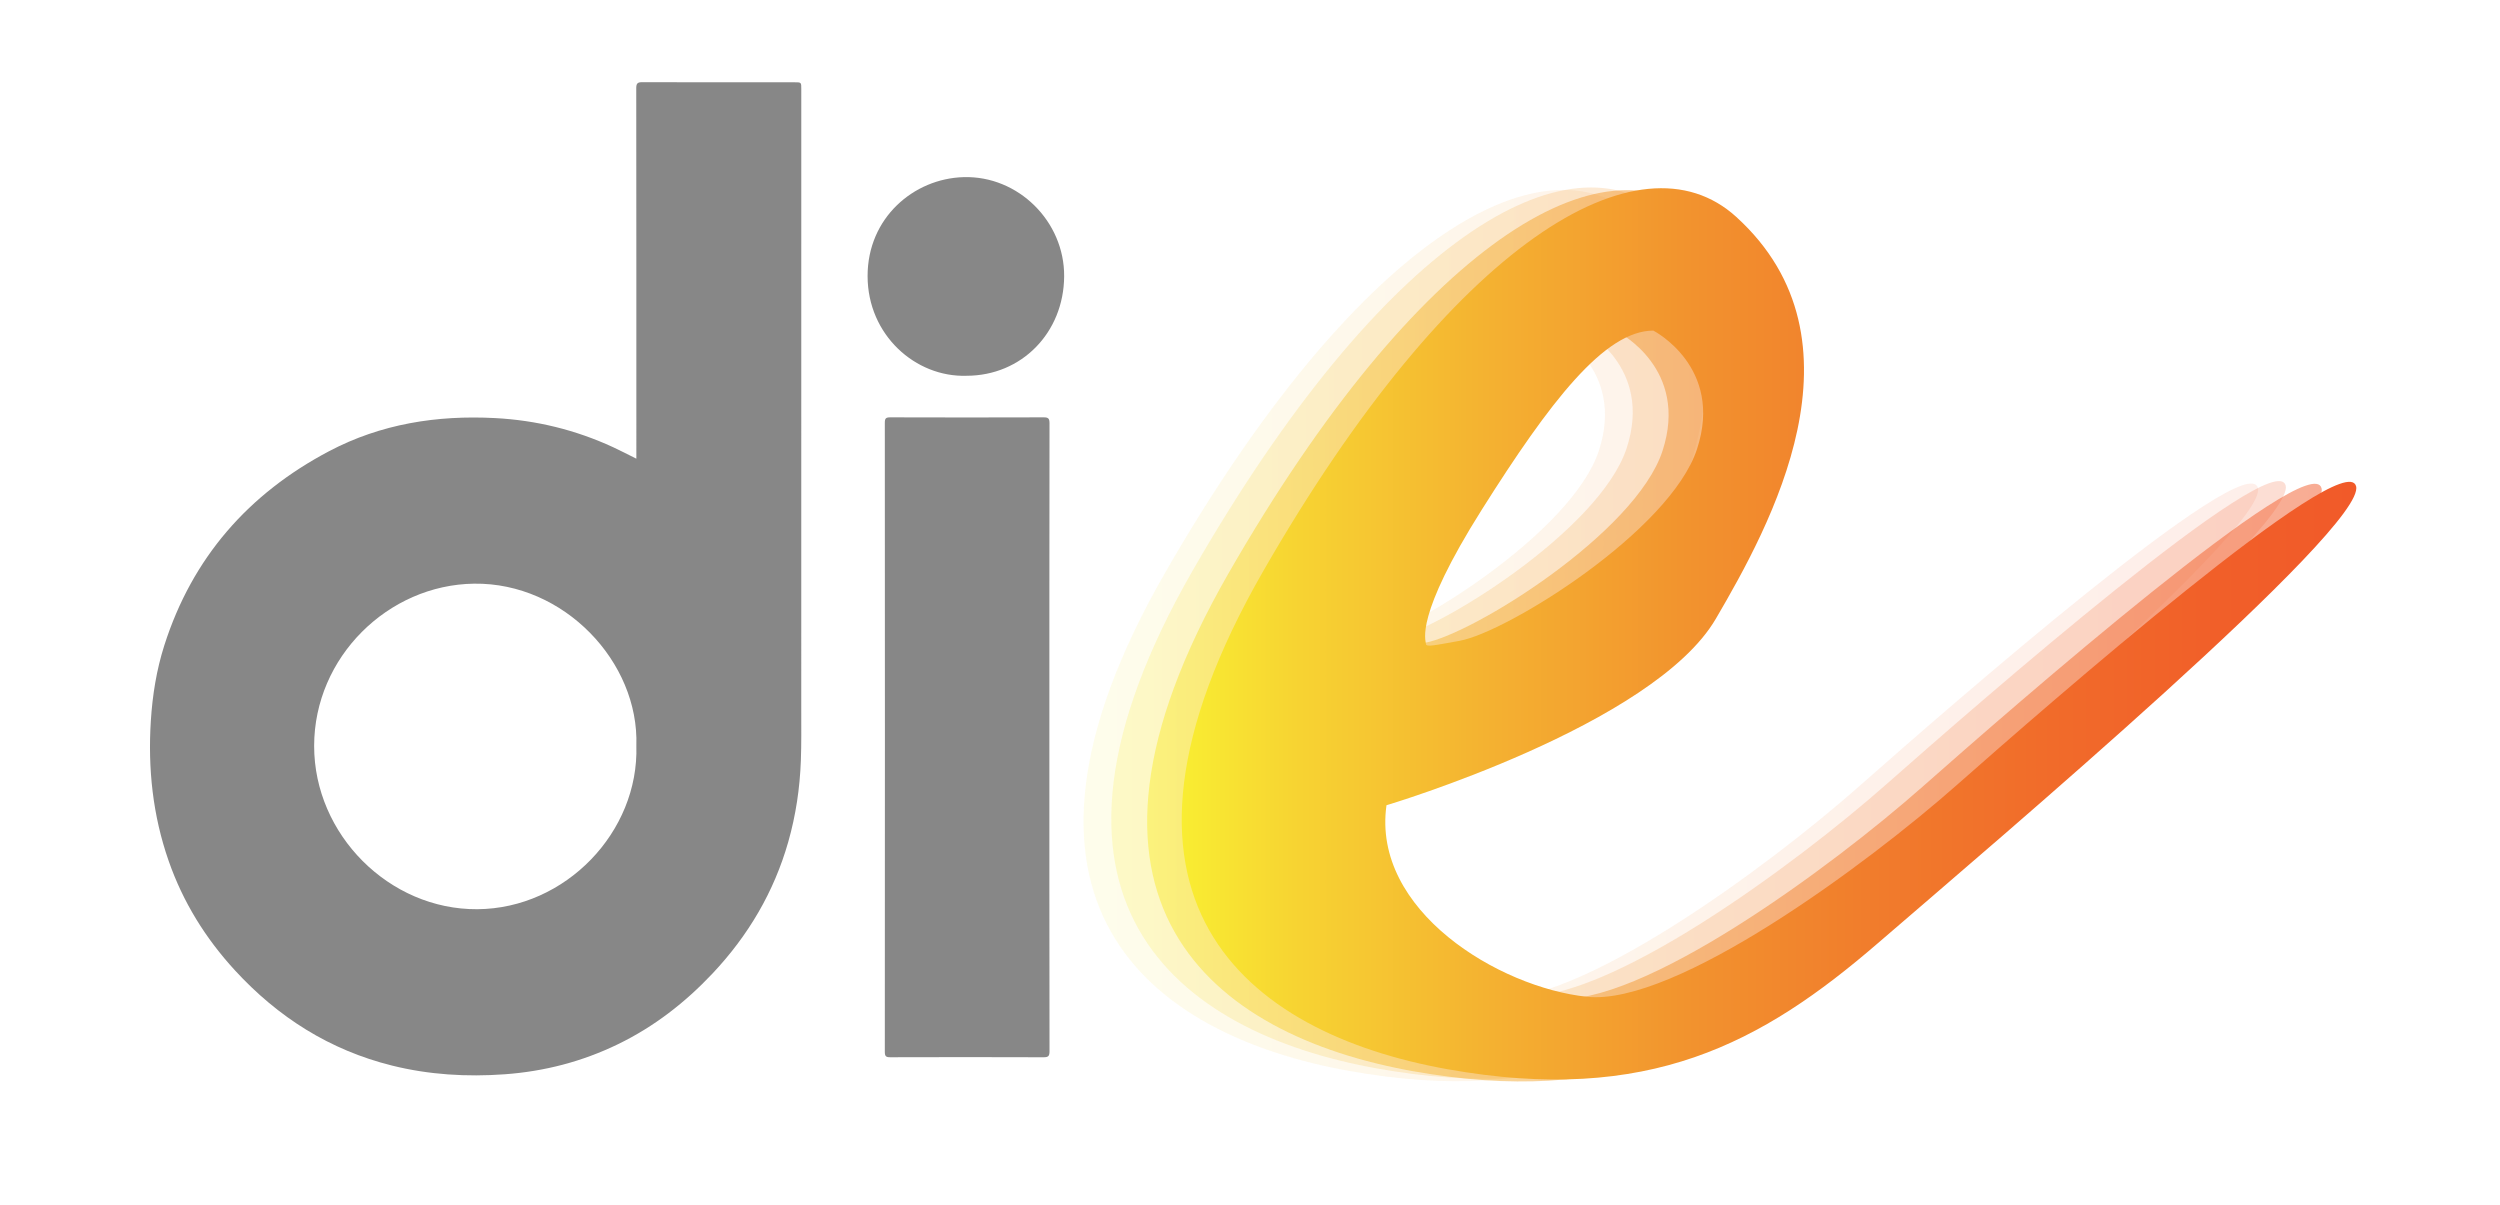
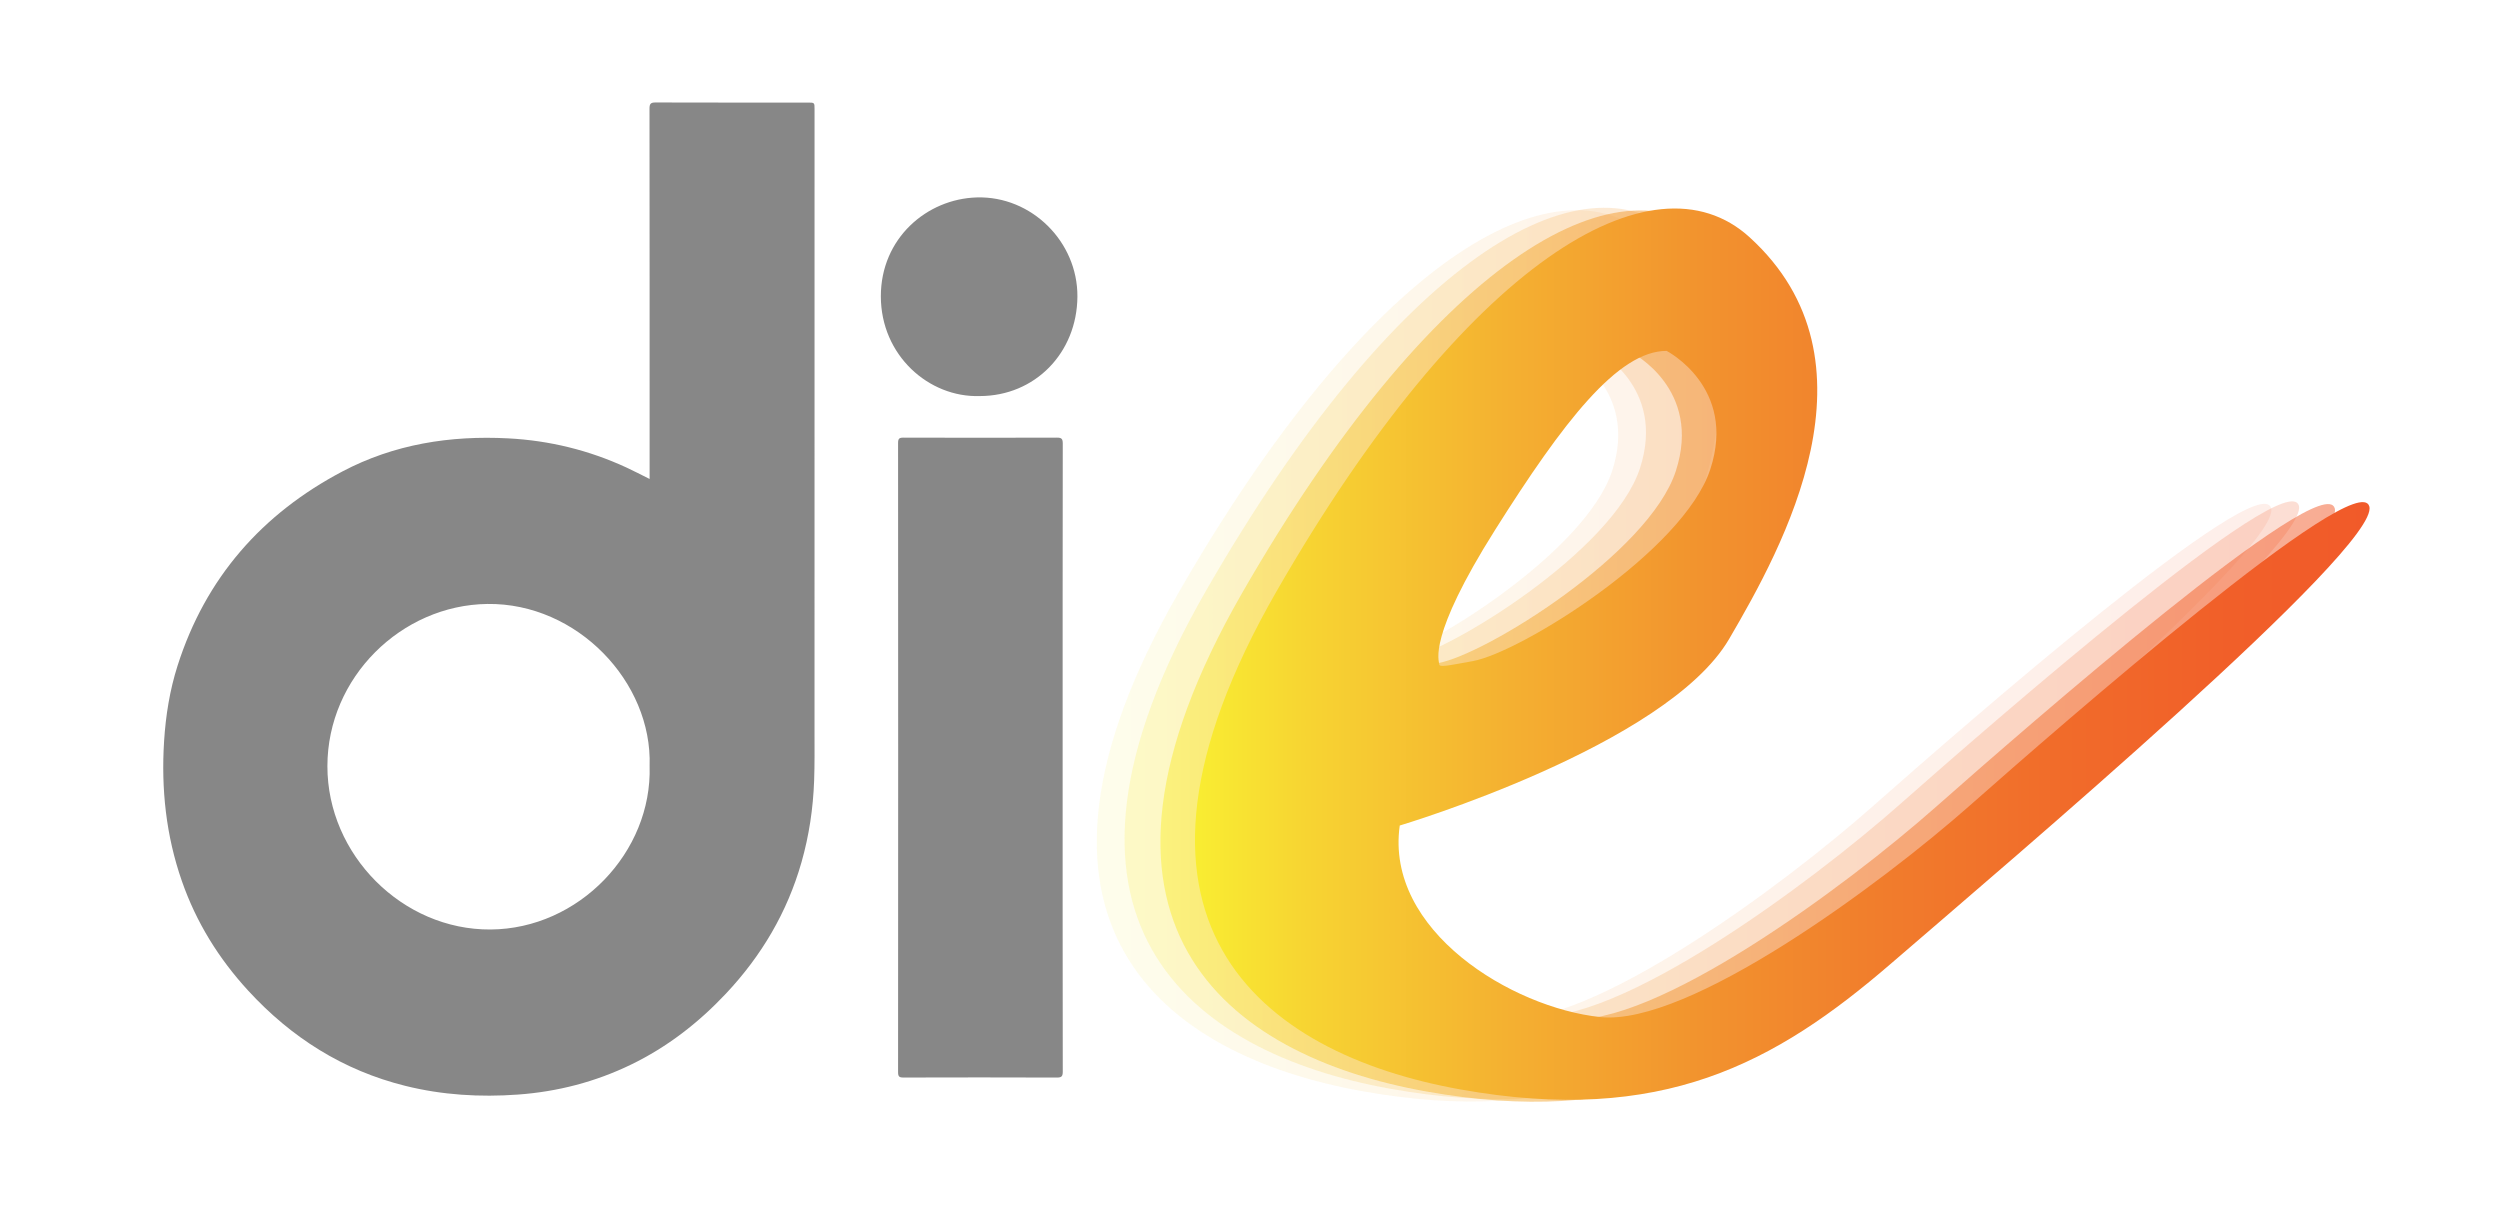
- <svg xmlns="http://www.w3.org/2000/svg" version="1.1" id="Layer_1" x="0px" y="0px" width="792px" height="381.5px" viewBox="-254.27 -235.135 792 381.5" enable-background="new -254.27 -235.135 792 381.5" xml:space="preserve">
+ <svg xmlns="http://www.w3.org/2000/svg" version="1.1" id="Layer_1" x="0px" y="0px" width="792px" height="381.5px" viewBox="0 0 792 381.5" enable-background="new 0 0 792 381.5" xml:space="preserve">
  <g>
-     <path fill="#878787" d="M78.175-1.56c0-33.161-0.011-66.32,0.039-99.483c0-1.536-0.401-1.887-1.884-1.878   c-16.195,0.056-32.388,0.052-48.579,0c-1.359-0.002-1.714,0.324-1.71,1.721c0.039,66.428,0.039,132.855,0,199.278   c0,1.396,0.346,1.728,1.71,1.722c16.191-0.05,32.384-0.052,48.579,0.006c1.479,0.002,1.886-0.342,1.886-1.884   C78.165,64.764,78.175,31.599,78.175-1.56z" />
-     <path fill="#878787" d="M51.9-116.091c17.497,0,30.841-13.671,30.953-31.509c0.113-17.404-14.571-31.911-31.847-31.419   c-15.857,0.444-30.447,12.948-30.424,31.354C20.604-128.973,35.783-115.577,51.9-116.091z" />
-     <path fill="#878787" d="M-52.672-91.859c0-38.446,0.008-76.893-0.035-115.339c0-1.525,0.428-1.906,1.906-1.901   c16.085,0.052,32.173,0.032,48.258,0.032c2.121,0.002,2.121,0.002,2.121,2.088C-0.42-141.348-0.418-75.722-0.431-10.087   C-0.433-4.802-0.363,0.485-0.554,5.775c-0.319,8.77-1.596,17.374-3.998,25.809C-9.087,47.489-17.245,61.257-28.495,73.22   c-8.714,9.258-18.584,16.917-30.005,22.454c-11.358,5.515-23.334,8.612-35.883,9.523c-12.036,0.872-23.951,0.163-35.696-2.761   c-19.658-4.888-36.079-15.258-49.792-30.196c-9.306-10.134-16.432-21.611-20.984-34.685c-5.01-14.373-6.594-29.187-5.629-44.346   c0.518-8.125,1.792-16.113,4.259-23.86c8.892-27.906,26.784-48.143,52.22-61.551c16.418-8.656,34.164-11.451,52.574-10.484   c13.05,0.688,25.504,3.738,37.383,9.217c2.43,1.119,4.8,2.372,7.376,3.646C-52.672-90.621-52.672-91.24-52.672-91.859z    M-52.672,1.1c0.902-26.521-22.898-51.698-51.408-51.329c-27.244,0.353-50.646,23.271-50.669,51.389   c-0.021,28.057,23.753,51.937,51.698,51.743C-75.1,52.714-51.816,28.413-52.672,1.1z" />
+     <path fill="#878787" d="M336.645,240.002c0-33.16-0.011-66.319,0.039-99.482c0-1.536-0.401-1.887-1.884-1.878   c-16.195,0.056-32.388,0.052-48.579,0c-1.359-0.002-1.714,0.324-1.71,1.721c0.039,66.429,0.039,132.855,0,199.278   c0,1.396,0.346,1.729,1.71,1.722c16.191-0.05,32.384-0.052,48.579,0.007c1.479,0.002,1.886-0.343,1.886-1.885   C336.635,306.326,336.645,273.162,336.645,240.002z" />
+     <path fill="#878787" d="M310.37,125.472c17.497,0,30.841-13.671,30.953-31.509c0.113-17.404-14.571-31.911-31.847-31.419   c-15.857,0.444-30.447,12.948-30.424,31.354C279.074,112.589,294.253,125.985,310.37,125.472z" />
+     <path fill="#878787" d="M205.798,149.704c0-38.446,0.008-76.893-0.035-115.339c0-1.525,0.428-1.906,1.906-1.901   c16.085,0.052,32.173,0.032,48.258,0.032c2.121,0.002,2.121,0.002,2.121,2.088c0.002,65.631,0.004,131.257-0.009,196.892   c-0.002,5.285,0.068,10.571-0.123,15.862c-0.319,8.77-1.596,17.373-3.998,25.809c-4.535,15.905-12.693,29.673-23.943,41.636   c-8.714,9.259-18.584,16.917-30.005,22.454c-11.358,5.516-23.334,8.612-35.883,9.523c-12.036,0.871-23.951,0.162-35.696-2.762   c-19.658-4.888-36.079-15.258-49.792-30.195c-9.306-10.135-16.432-21.611-20.984-34.686c-5.01-14.373-6.594-29.187-5.629-44.346   c0.518-8.125,1.792-16.113,4.259-23.859c8.892-27.907,26.784-48.144,52.22-61.552c16.418-8.656,34.164-11.451,52.574-10.484   c13.05,0.688,25.504,3.738,37.383,9.217c2.43,1.119,4.8,2.372,7.376,3.646C205.798,150.941,205.798,150.322,205.798,149.704z    M205.798,242.662c0.902-26.521-22.898-51.698-51.408-51.328c-27.244,0.353-50.646,23.271-50.669,51.389   c-0.021,28.057,23.753,51.938,51.698,51.742C183.37,294.276,206.654,269.976,205.798,242.662z" />
    <g>
-       <linearGradient id="SVGID_1_" gradientUnits="userSpaceOnUse" x1="88.994" y1="176.51" x2="461.103" y2="176.51" gradientTransform="matrix(1 0 0 -1 0 142.73)">
+       <linearGradient id="SVGID_1_" gradientUnits="userSpaceOnUse" x1="347.465" y1="677.053" x2="719.574" y2="677.053" gradientTransform="matrix(1 0 0 1 0 -469.2695)">
        <stop offset="0" style="stop-color:#F9ED32" />
        <stop offset="0.096" style="stop-color:#F7D432" />
        <stop offset="0.264" style="stop-color:#F4B131" />
        <stop offset="0.43" style="stop-color:#F2932E" />
        <stop offset="0.589" style="stop-color:#F17C2C" />
        <stop offset="0.741" style="stop-color:#F16B2A" />
        <stop offset="0.881" style="stop-color:#F15F29" />
        <stop offset="1" style="stop-color:#F15A29" />
      </linearGradient>
-       <path opacity="0.1" fill="url(#SVGID_1_)" enable-background="new    " d="M166.361-30.617c0-1.117-3.829-8.357,17.725-42.539    c21.56-34.188,38.882-56.693,54.316-56.693c0,0,22.361,11.46,13.857,37.478c-8.501,26.018-60.171,58.088-75.264,60.803    C169.122-30.156,166.361-29.496,166.361-30.617z M153.868,20.509c0,0,84.534-25.19,104.339-59.075    c17.059-29.199,49.691-87.979,6.467-127.304c-30.611-27.853-89.944,7.958-149.815,112.136    c-59.87,104.18-5.444,146.459,58.253,157.86c63.701,11.408,99.673-8.198,136.447-39.931    C346.331,32.468,464.607-67.658,461.023-80.577c-3.572-12.914-97.693,69.251-126.42,94.633    c-28.728,25.381-89.276,70.077-117.217,67.136C189.446,78.251,149.152,53.838,153.868,20.509z" />
-       <linearGradient id="SVGID_2_" gradientUnits="userSpaceOnUse" x1="97.784" y1="177.291" x2="469.896" y2="177.291" gradientTransform="matrix(1 0 0 -1 0 142.73)">
+       <path opacity="0.1" fill="url(#SVGID_1_)" enable-background="new    " d="M424.831,210.945c0-1.117-3.829-8.357,17.726-42.539    c21.56-34.188,38.881-56.693,54.315-56.693c0,0,22.361,11.46,13.856,37.478c-8.5,26.018-60.17,58.088-75.264,60.803    C427.592,211.406,424.831,212.066,424.831,210.945z M412.338,262.071c0,0,84.534-25.19,104.34-59.075    c17.059-29.199,49.69-87.979,6.467-127.304C492.533,47.839,433.2,83.65,373.329,187.829    c-59.87,104.179-5.444,146.458,58.253,157.86c63.701,11.408,99.674-8.198,136.447-39.931    c36.771-31.728,155.049-131.854,151.465-144.772c-3.572-12.914-97.693,69.251-126.421,94.634    c-28.728,25.381-89.276,70.076-117.217,67.135C447.916,319.813,407.622,295.4,412.338,262.071z" />
+       <linearGradient id="SVGID_2_" gradientUnits="userSpaceOnUse" x1="356.255" y1="676.27" x2="728.366" y2="676.27" gradientTransform="matrix(1 0 0 1 0 -469.2695)">
        <stop offset="0" style="stop-color:#F9ED32" />
        <stop offset="0.096" style="stop-color:#F7D432" />
        <stop offset="0.264" style="stop-color:#F4B131" />
        <stop offset="0.43" style="stop-color:#F2932E" />
        <stop offset="0.589" style="stop-color:#F17C2C" />
        <stop offset="0.741" style="stop-color:#F16B2A" />
        <stop offset="0.881" style="stop-color:#F15F29" />
        <stop offset="1" style="stop-color:#F15A29" />
      </linearGradient>
-       <path opacity="0.2" fill="url(#SVGID_2_)" enable-background="new    " d="M175.148-31.4c0-1.115-3.826-8.359,17.729-42.546    c21.556-34.184,38.883-56.688,54.317-56.688c0,0,22.358,11.46,13.857,37.478c-8.504,26.018-60.174,58.094-75.267,60.81    C177.915-30.938,175.148-30.281,175.148-31.4z M162.655,19.727c0,0,84.539-25.187,104.341-59.076    c17.061-29.204,49.691-87.979,6.469-127.306c-30.61-27.848-89.942,7.96-149.817,112.136    c-59.87,104.182-5.441,146.455,58.256,157.863c63.701,11.408,99.674-8.201,136.447-39.932    C355.121,31.68,473.396-68.446,469.817-81.36c-3.582-12.912-97.7,69.253-126.43,94.635    c-28.722,25.384-89.268,70.073-117.214,67.137C198.239,77.47,157.939,53.055,162.655,19.727z" />
-       <linearGradient id="SVGID_3_" gradientUnits="userSpaceOnUse" x1="109.149" y1="176.438" x2="481.261" y2="176.438" gradientTransform="matrix(1 0 0 -1 0 142.73)">
+       <path opacity="0.2" fill="url(#SVGID_2_)" enable-background="new    " d="M433.618,210.162c0-1.115-3.826-8.358,17.729-42.545    c21.556-34.184,38.883-56.688,54.316-56.688c0,0,22.357,11.46,13.857,37.478c-8.504,26.018-60.174,58.094-75.268,60.811    C436.385,210.625,433.618,211.281,433.618,210.162z M421.125,261.289c0,0,84.539-25.187,104.342-59.076    c17.061-29.203,49.69-87.979,6.469-127.306c-30.61-27.848-89.942,7.96-149.817,112.136    c-59.87,104.182-5.441,146.455,58.256,157.863c63.701,11.408,99.675-8.201,136.447-39.932    c36.771-31.732,155.046-131.858,151.466-144.772c-3.582-12.912-97.699,69.252-126.43,94.635    c-28.723,25.384-89.268,70.072-117.215,67.137C456.709,319.032,416.409,294.617,421.125,261.289z" />
+       <linearGradient id="SVGID_3_" gradientUnits="userSpaceOnUse" x1="367.62" y1="677.125" x2="739.731" y2="677.125" gradientTransform="matrix(1 0 0 1 0 -469.2695)">
        <stop offset="0" style="stop-color:#F9ED32" />
        <stop offset="0.096" style="stop-color:#F7D432" />
        <stop offset="0.264" style="stop-color:#F4B131" />
        <stop offset="0.43" style="stop-color:#F2932E" />
        <stop offset="0.589" style="stop-color:#F17C2C" />
        <stop offset="0.741" style="stop-color:#F16B2A" />
        <stop offset="0.881" style="stop-color:#F15F29" />
        <stop offset="1" style="stop-color:#F15A29" />
      </linearGradient>
-       <path opacity="0.5" fill="url(#SVGID_3_)" enable-background="new    " d="M186.517-30.542c0-1.121-3.83-8.357,17.725-42.546    c21.556-34.184,38.883-56.688,54.317-56.688c0,0,22.36,11.46,13.857,37.478c-8.504,26.018-60.17,58.087-75.265,60.801    C189.28-30.087,186.517-29.421,186.517-30.542z M174.026,20.584c0,0,84.533-25.194,104.335-59.082    c17.061-29.199,49.691-87.98,6.469-127.301c-30.608-27.853-89.942,7.957-149.817,112.136    c-59.87,104.178-5.441,146.454,58.258,157.864c63.701,11.402,99.672-8.204,136.445-39.937    C366.488,32.538,484.763-67.588,481.182-80.504c-3.577-12.914-97.7,69.248-126.425,94.637    c-28.725,25.382-89.272,70.069-117.215,67.132C209.604,78.323,169.308,53.909,174.026,20.584z" />
-       <linearGradient id="SVGID_4_" gradientUnits="userSpaceOnUse" x1="120.097" y1="177.056" x2="492.211" y2="177.056" gradientTransform="matrix(1 0 0 -1 0 142.73)">
+       <path opacity="0.5" fill="url(#SVGID_3_)" enable-background="new    " d="M444.987,211.021c0-1.121-3.83-8.356,17.726-42.546    c21.555-34.184,38.883-56.688,54.316-56.688c0,0,22.359,11.46,13.857,37.478c-8.504,26.018-60.17,58.087-75.266,60.801    C447.75,211.476,444.987,212.142,444.987,211.021z M432.496,262.146c0,0,84.533-25.193,104.335-59.082    c17.062-29.199,49.69-87.98,6.47-127.301c-30.608-27.853-89.942,7.957-149.817,112.136    c-59.87,104.179-5.441,146.454,58.258,157.864c63.701,11.402,99.672-8.204,136.444-39.938    c36.772-31.726,155.047-131.852,151.467-144.768c-3.576-12.914-97.7,69.248-126.426,94.637    c-28.725,25.383-89.271,70.069-117.215,67.133C468.074,319.886,427.778,295.472,432.496,262.146z" />
+       <linearGradient id="SVGID_4_" gradientUnits="userSpaceOnUse" x1="378.567" y1="676.506" x2="750.681" y2="676.506" gradientTransform="matrix(1 0 0 1 0 -469.2695)">
        <stop offset="0" style="stop-color:#F9ED32" />
        <stop offset="0.096" style="stop-color:#F7D432" />
        <stop offset="0.264" style="stop-color:#F4B131" />
        <stop offset="0.43" style="stop-color:#F2932E" />
        <stop offset="0.589" style="stop-color:#F17C2C" />
        <stop offset="0.741" style="stop-color:#F16B2A" />
        <stop offset="0.881" style="stop-color:#F15F29" />
        <stop offset="1" style="stop-color:#F15A29" />
      </linearGradient>
-       <path fill="url(#SVGID_4_)" d="M197.465-31.165c0-1.117-3.83-8.361,17.725-42.546c21.556-34.18,38.883-56.69,54.317-56.69    c0,0,22.363,11.46,13.857,37.478c-8.504,26.018-60.174,58.089-75.265,60.803C200.224-30.703,197.465-30.048,197.465-31.165z     M184.97,19.964c0,0,84.537-25.193,104.341-59.082c17.059-29.2,49.693-87.975,6.467-127.302    c-30.61-27.846-89.941,7.962-149.816,112.142C86.09,49.897,140.517,92.173,204.218,103.578    c63.699,11.411,99.673-8.198,136.445-39.929c36.771-31.732,155.044-131.86,151.469-144.774    c-3.575-12.912-97.698,69.253-126.429,94.635c-28.719,25.382-89.274,70.073-117.213,67.134    C220.548,77.705,180.259,53.29,184.97,19.964z" />
+       <path fill="url(#SVGID_4_)" d="M455.936,210.397c0-1.117-3.83-8.36,17.725-42.546c21.557-34.18,38.883-56.69,54.316-56.69    c0,0,22.363,11.46,13.857,37.478c-8.504,26.018-60.174,58.089-75.265,60.803C458.694,210.859,455.936,211.515,455.936,210.397z     M443.44,261.526c0,0,84.536-25.192,104.341-59.082c17.059-29.2,49.693-87.975,6.467-127.302    c-30.609-27.846-89.941,7.962-149.816,112.142c-59.872,104.174-5.444,146.451,58.256,157.856    c63.699,11.411,99.674-8.198,136.445-39.93s155.045-131.859,151.469-144.773c-3.574-12.912-97.697,69.253-126.428,94.635    c-28.72,25.383-89.274,70.073-117.213,67.135C479.018,319.268,438.729,294.853,443.44,261.526z" />
    </g>
  </g>
</svg>
